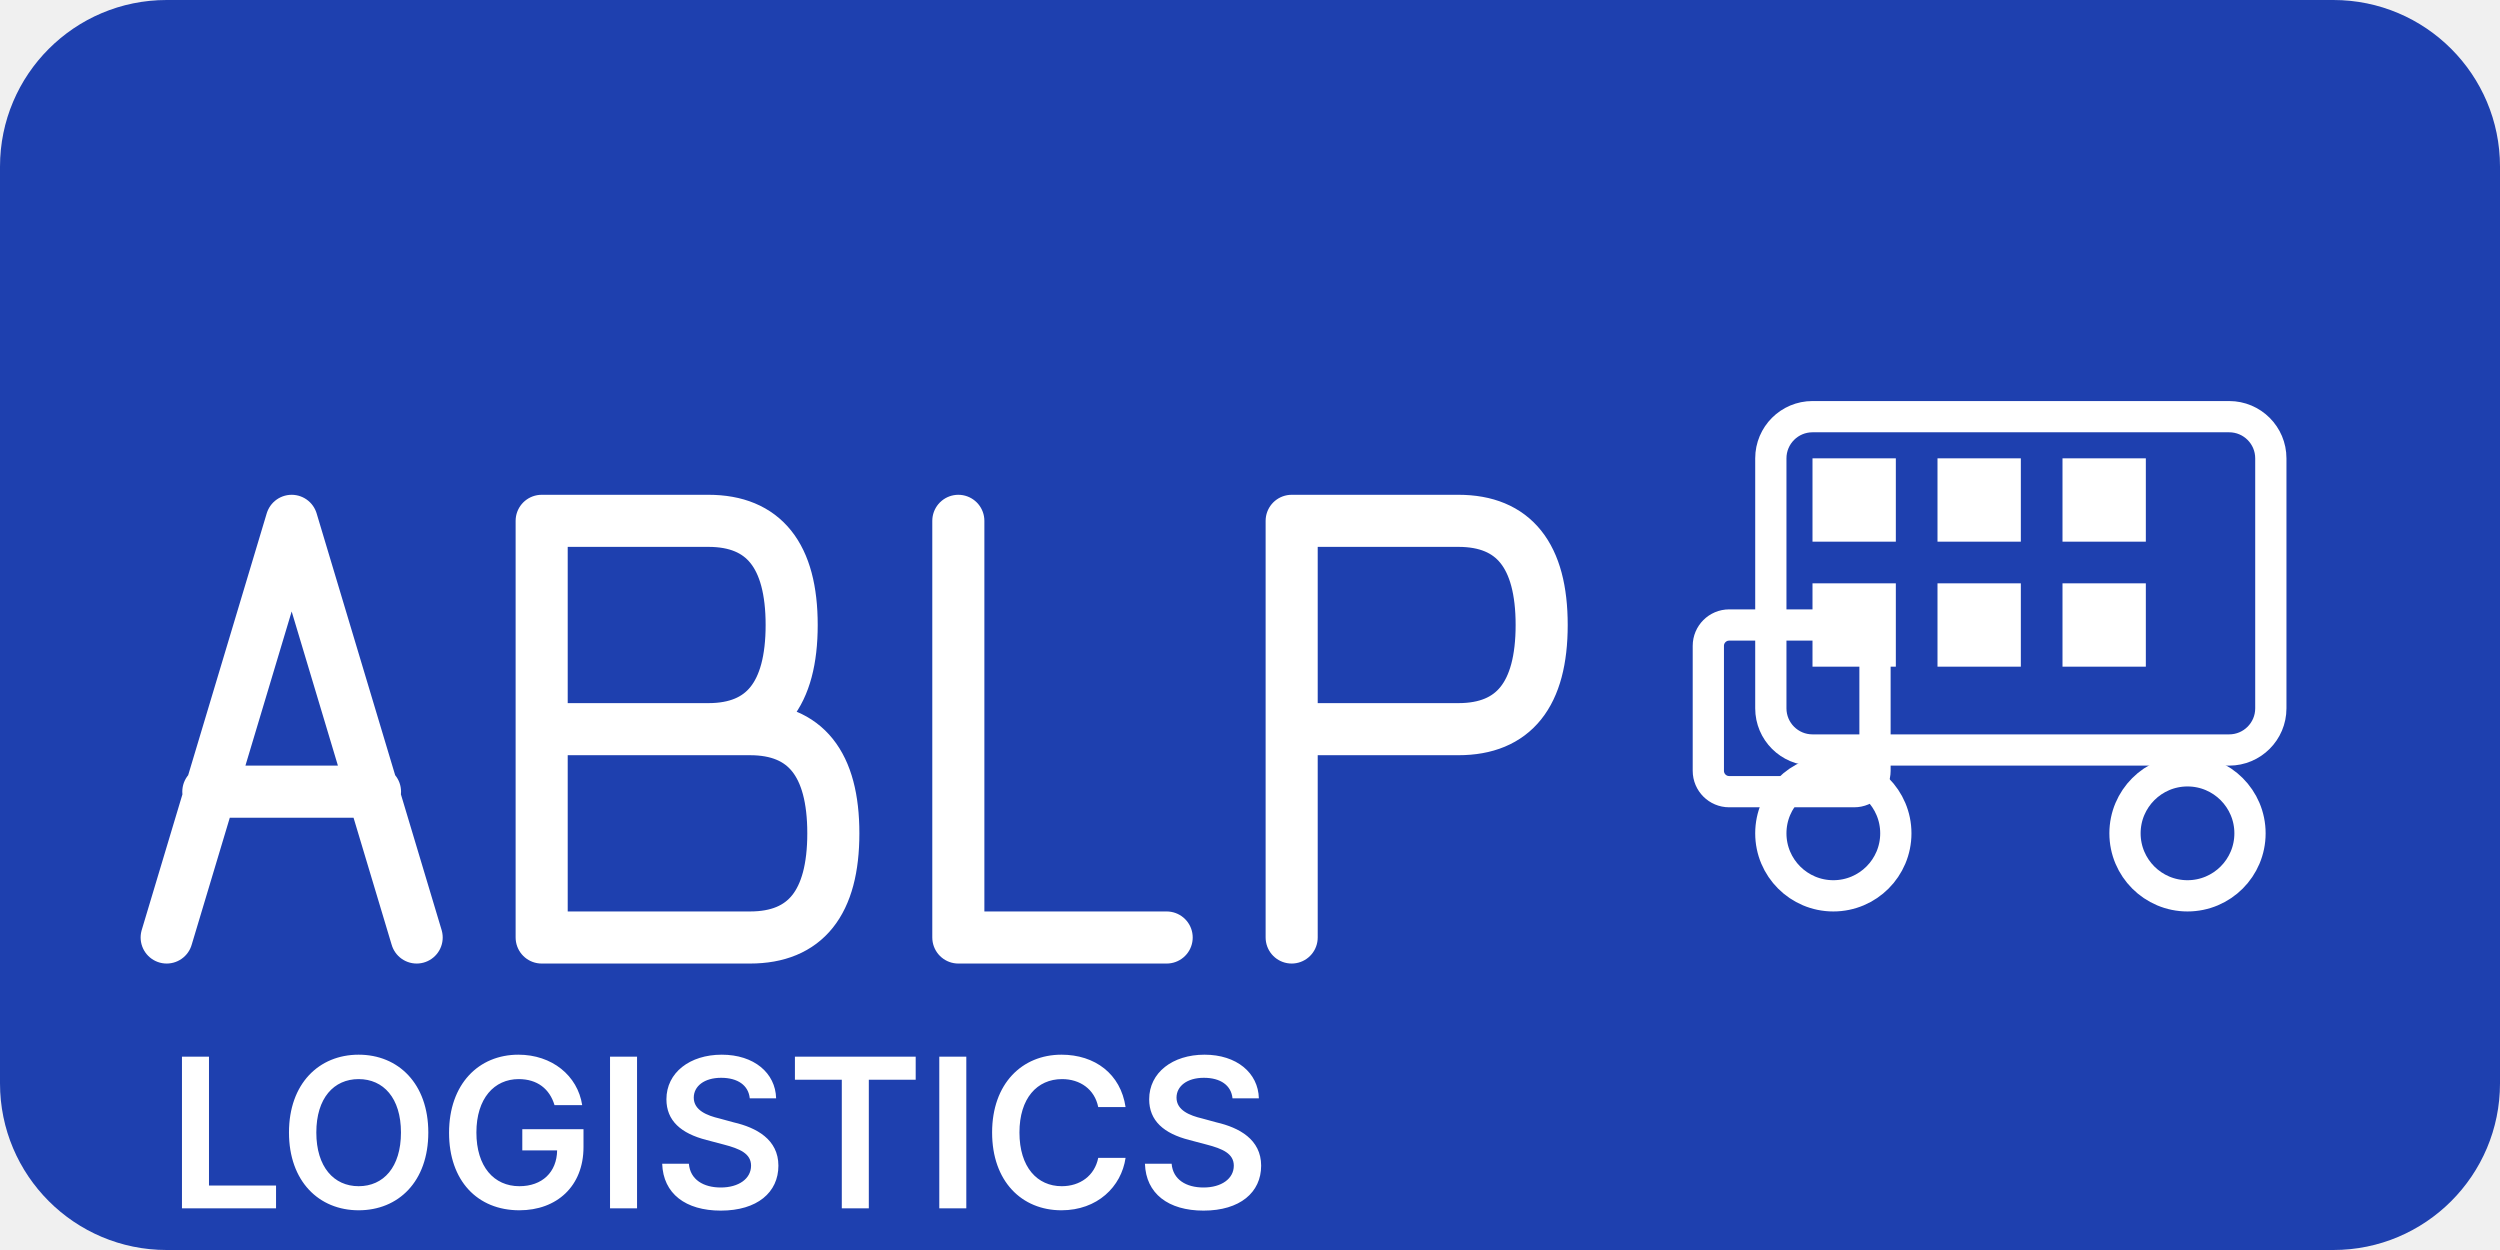
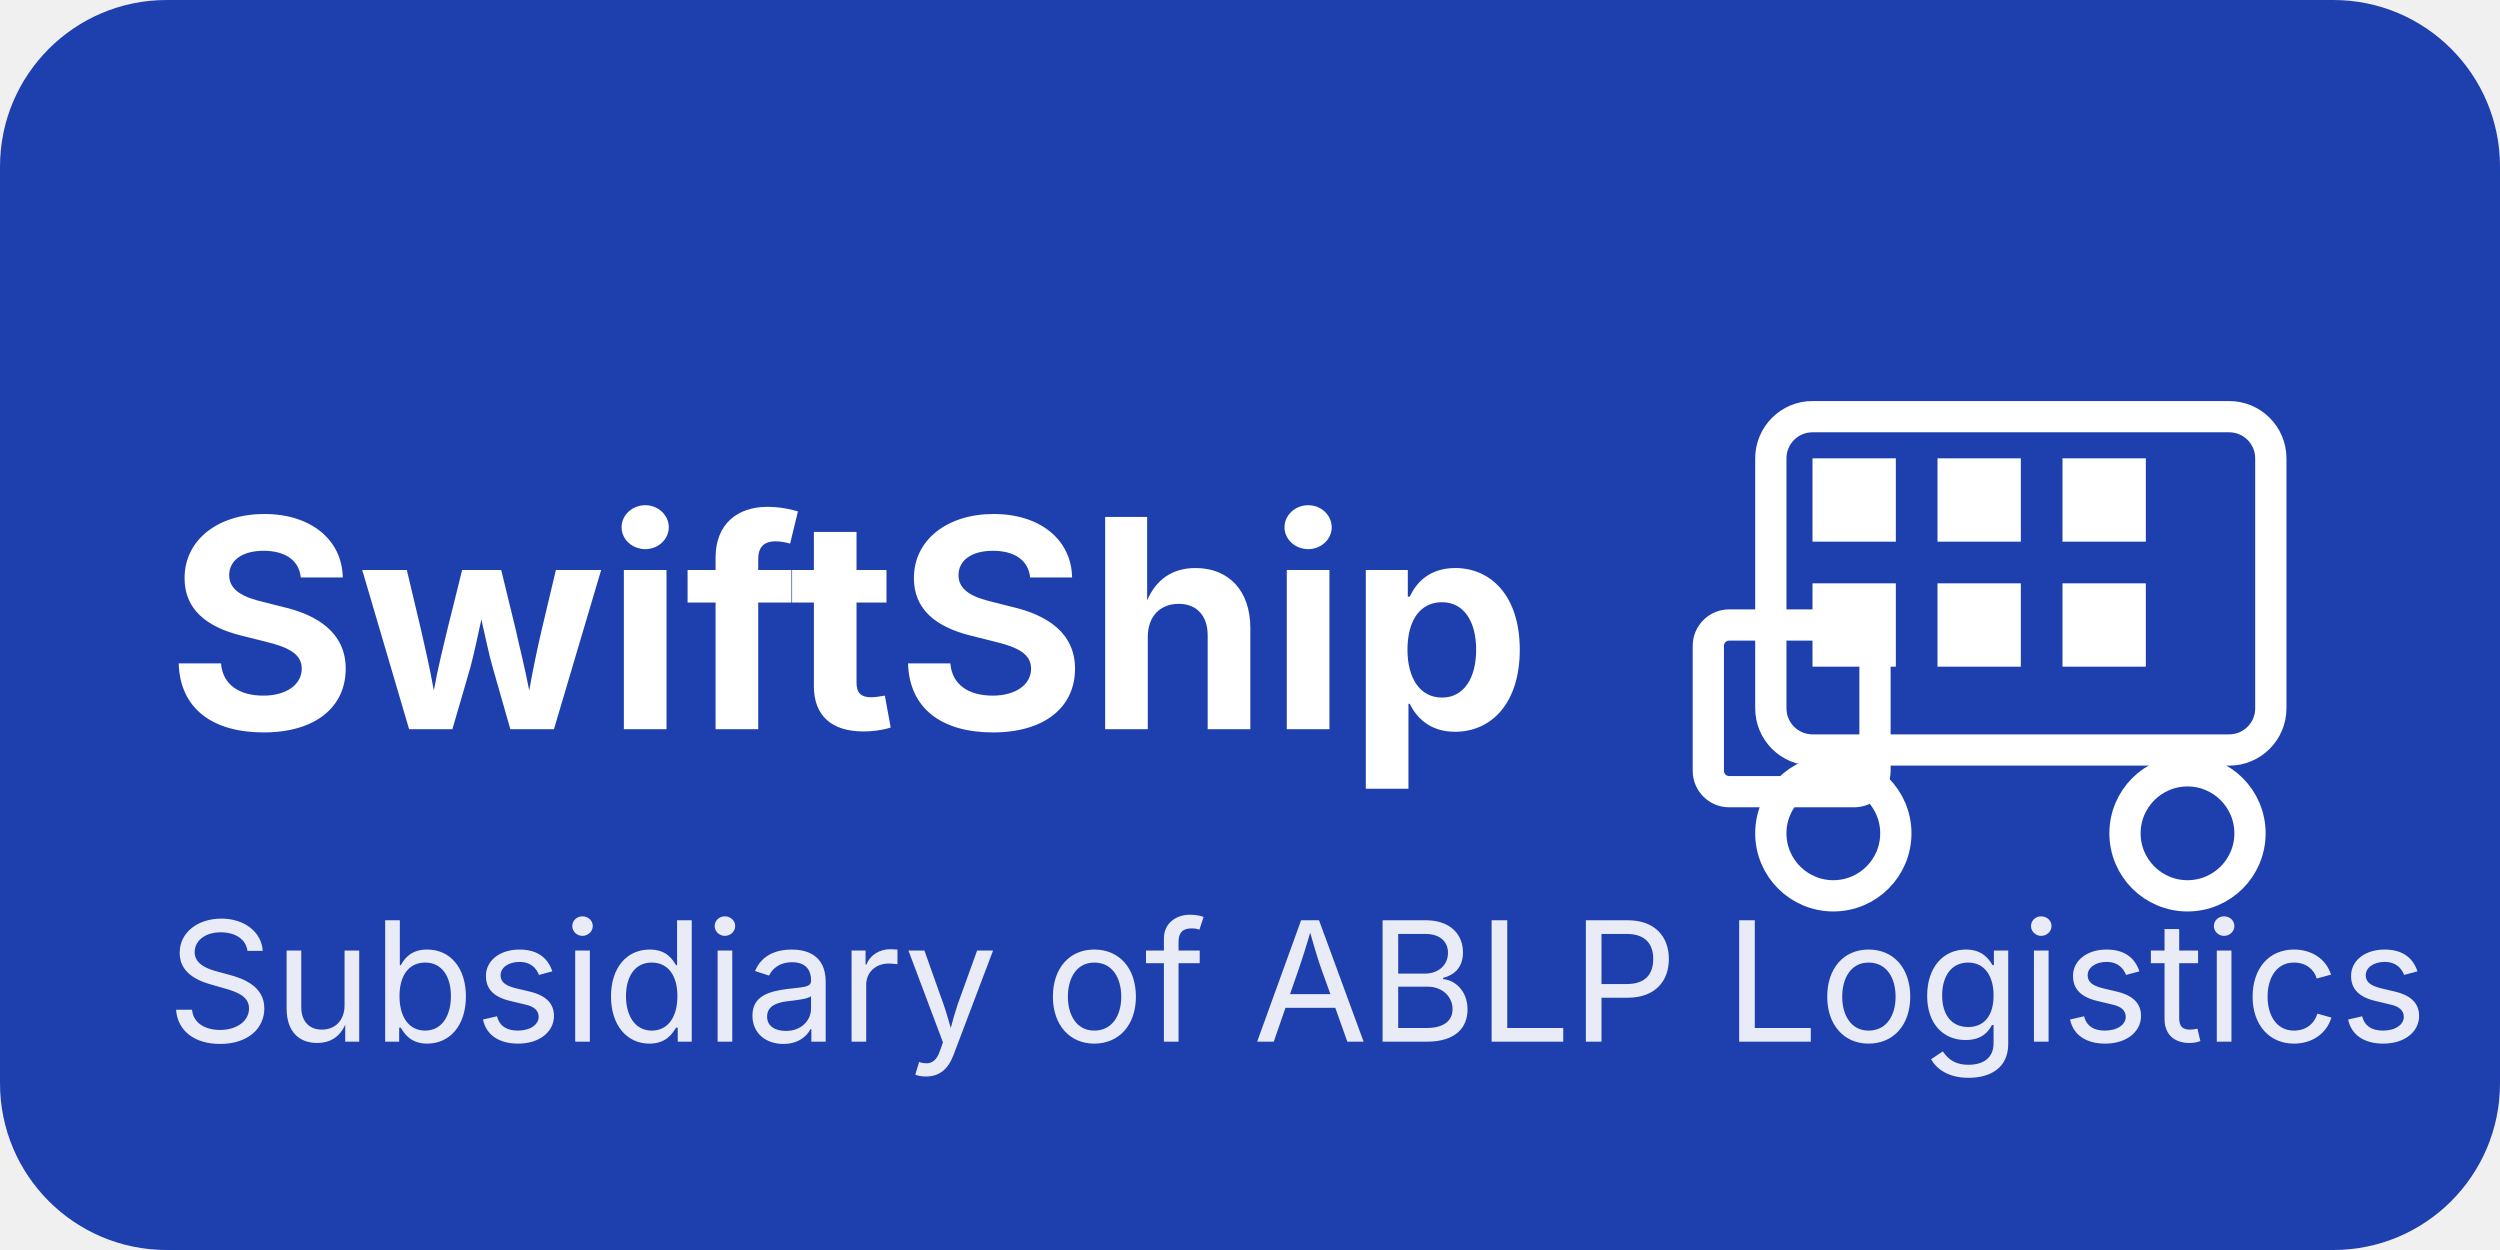
<svg xmlns="http://www.w3.org/2000/svg" width="120" height="60" viewBox="0 0 120 60" fill="none">
  <rect width="120" height="60" rx="8" fill="#1E40AF" />
-   <path d="M8 45 L14 25 L20 45 M10 38 L18 38" stroke="white" stroke-width="2.5" stroke-linecap="round" stroke-linejoin="round" fill="none" />
-   <path d="M26 25 L26 45 M26 25 L34 25 Q38 25 38 30 Q38 35 34 35 L26 35 M26 35 L36 35 Q40 35 40 40 Q40 45 36 45 L26 45" stroke="white" stroke-width="2.5" stroke-linecap="round" stroke-linejoin="round" fill="none" />
-   <path d="M46 25 L46 45 L56 45" stroke="white" stroke-width="2.5" stroke-linecap="round" stroke-linejoin="round" fill="none" />
-   <path d="M62 25 L62 45 M62 25 L70 25 Q74 25 74 30 Q74 35 70 35 L62 35" stroke="white" stroke-width="2.5" stroke-linecap="round" stroke-linejoin="round" fill="none" />
-   <text x="8" y="58" font-family="Inter, sans-serif" font-size="10" font-weight="600" fill="white">
-     LOGISTICS
+   <text x="8" y="35" font-family="Inter, sans-serif" font-size="14" font-weight="700" fill="white">
+     SwiftShip
+   </text>
+   <text x="8" y="50" font-family="Inter, sans-serif" font-size="8" font-weight="400" fill="white" opacity="0.9">
+     Subsidiary of ABLP Logistics
  </text>
  <rect x="85" y="20" width="24" height="16" rx="2" stroke="white" stroke-width="1.5" fill="none" />
  <rect x="87" y="22" width="4" height="4" fill="white" />
  <rect x="93" y="22" width="4" height="4" fill="white" />
  <rect x="99" y="22" width="4" height="4" fill="white" />
  <rect x="87" y="28" width="4" height="4" fill="white" />
  <rect x="93" y="28" width="4" height="4" fill="white" />
  <rect x="99" y="28" width="4" height="4" fill="white" />
  <circle cx="88" cy="40" r="3" stroke="white" stroke-width="1.5" fill="none" />
  <circle cx="105" cy="40" r="3" stroke="white" stroke-width="1.5" fill="none" />
  <rect x="82" y="30" width="8" height="8" rx="1" stroke="white" stroke-width="1.5" fill="none" />
</svg>
